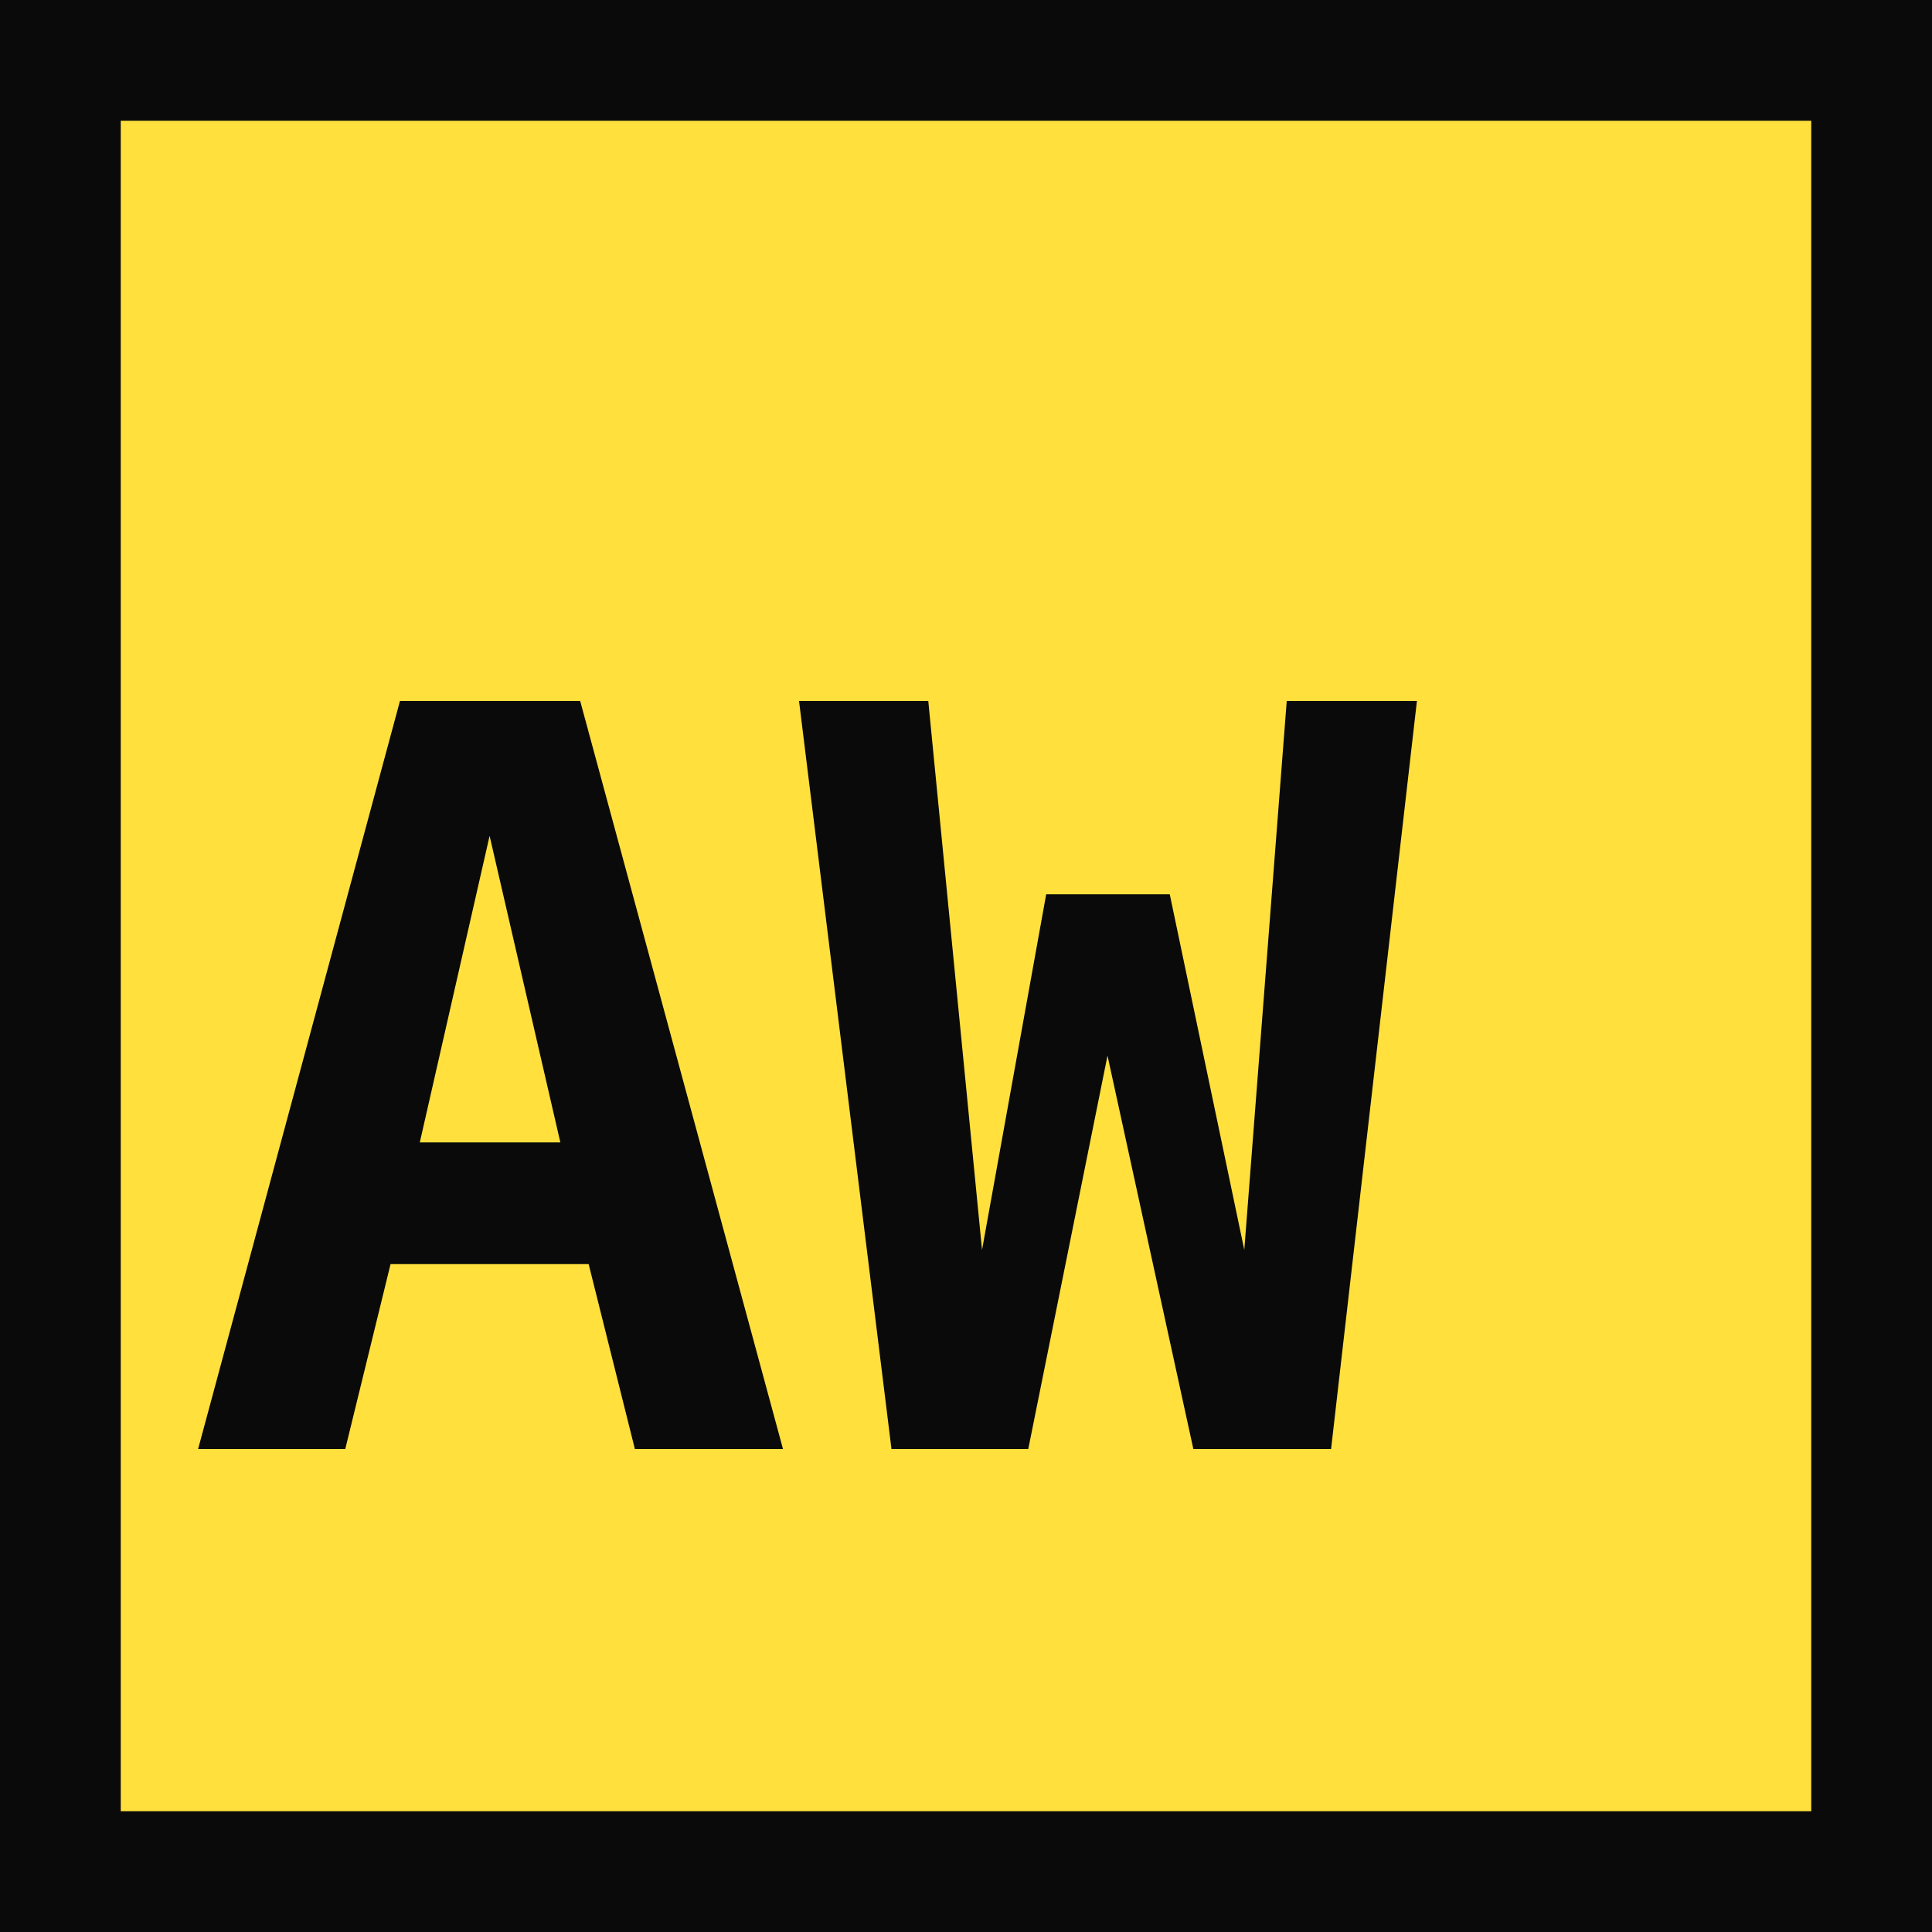
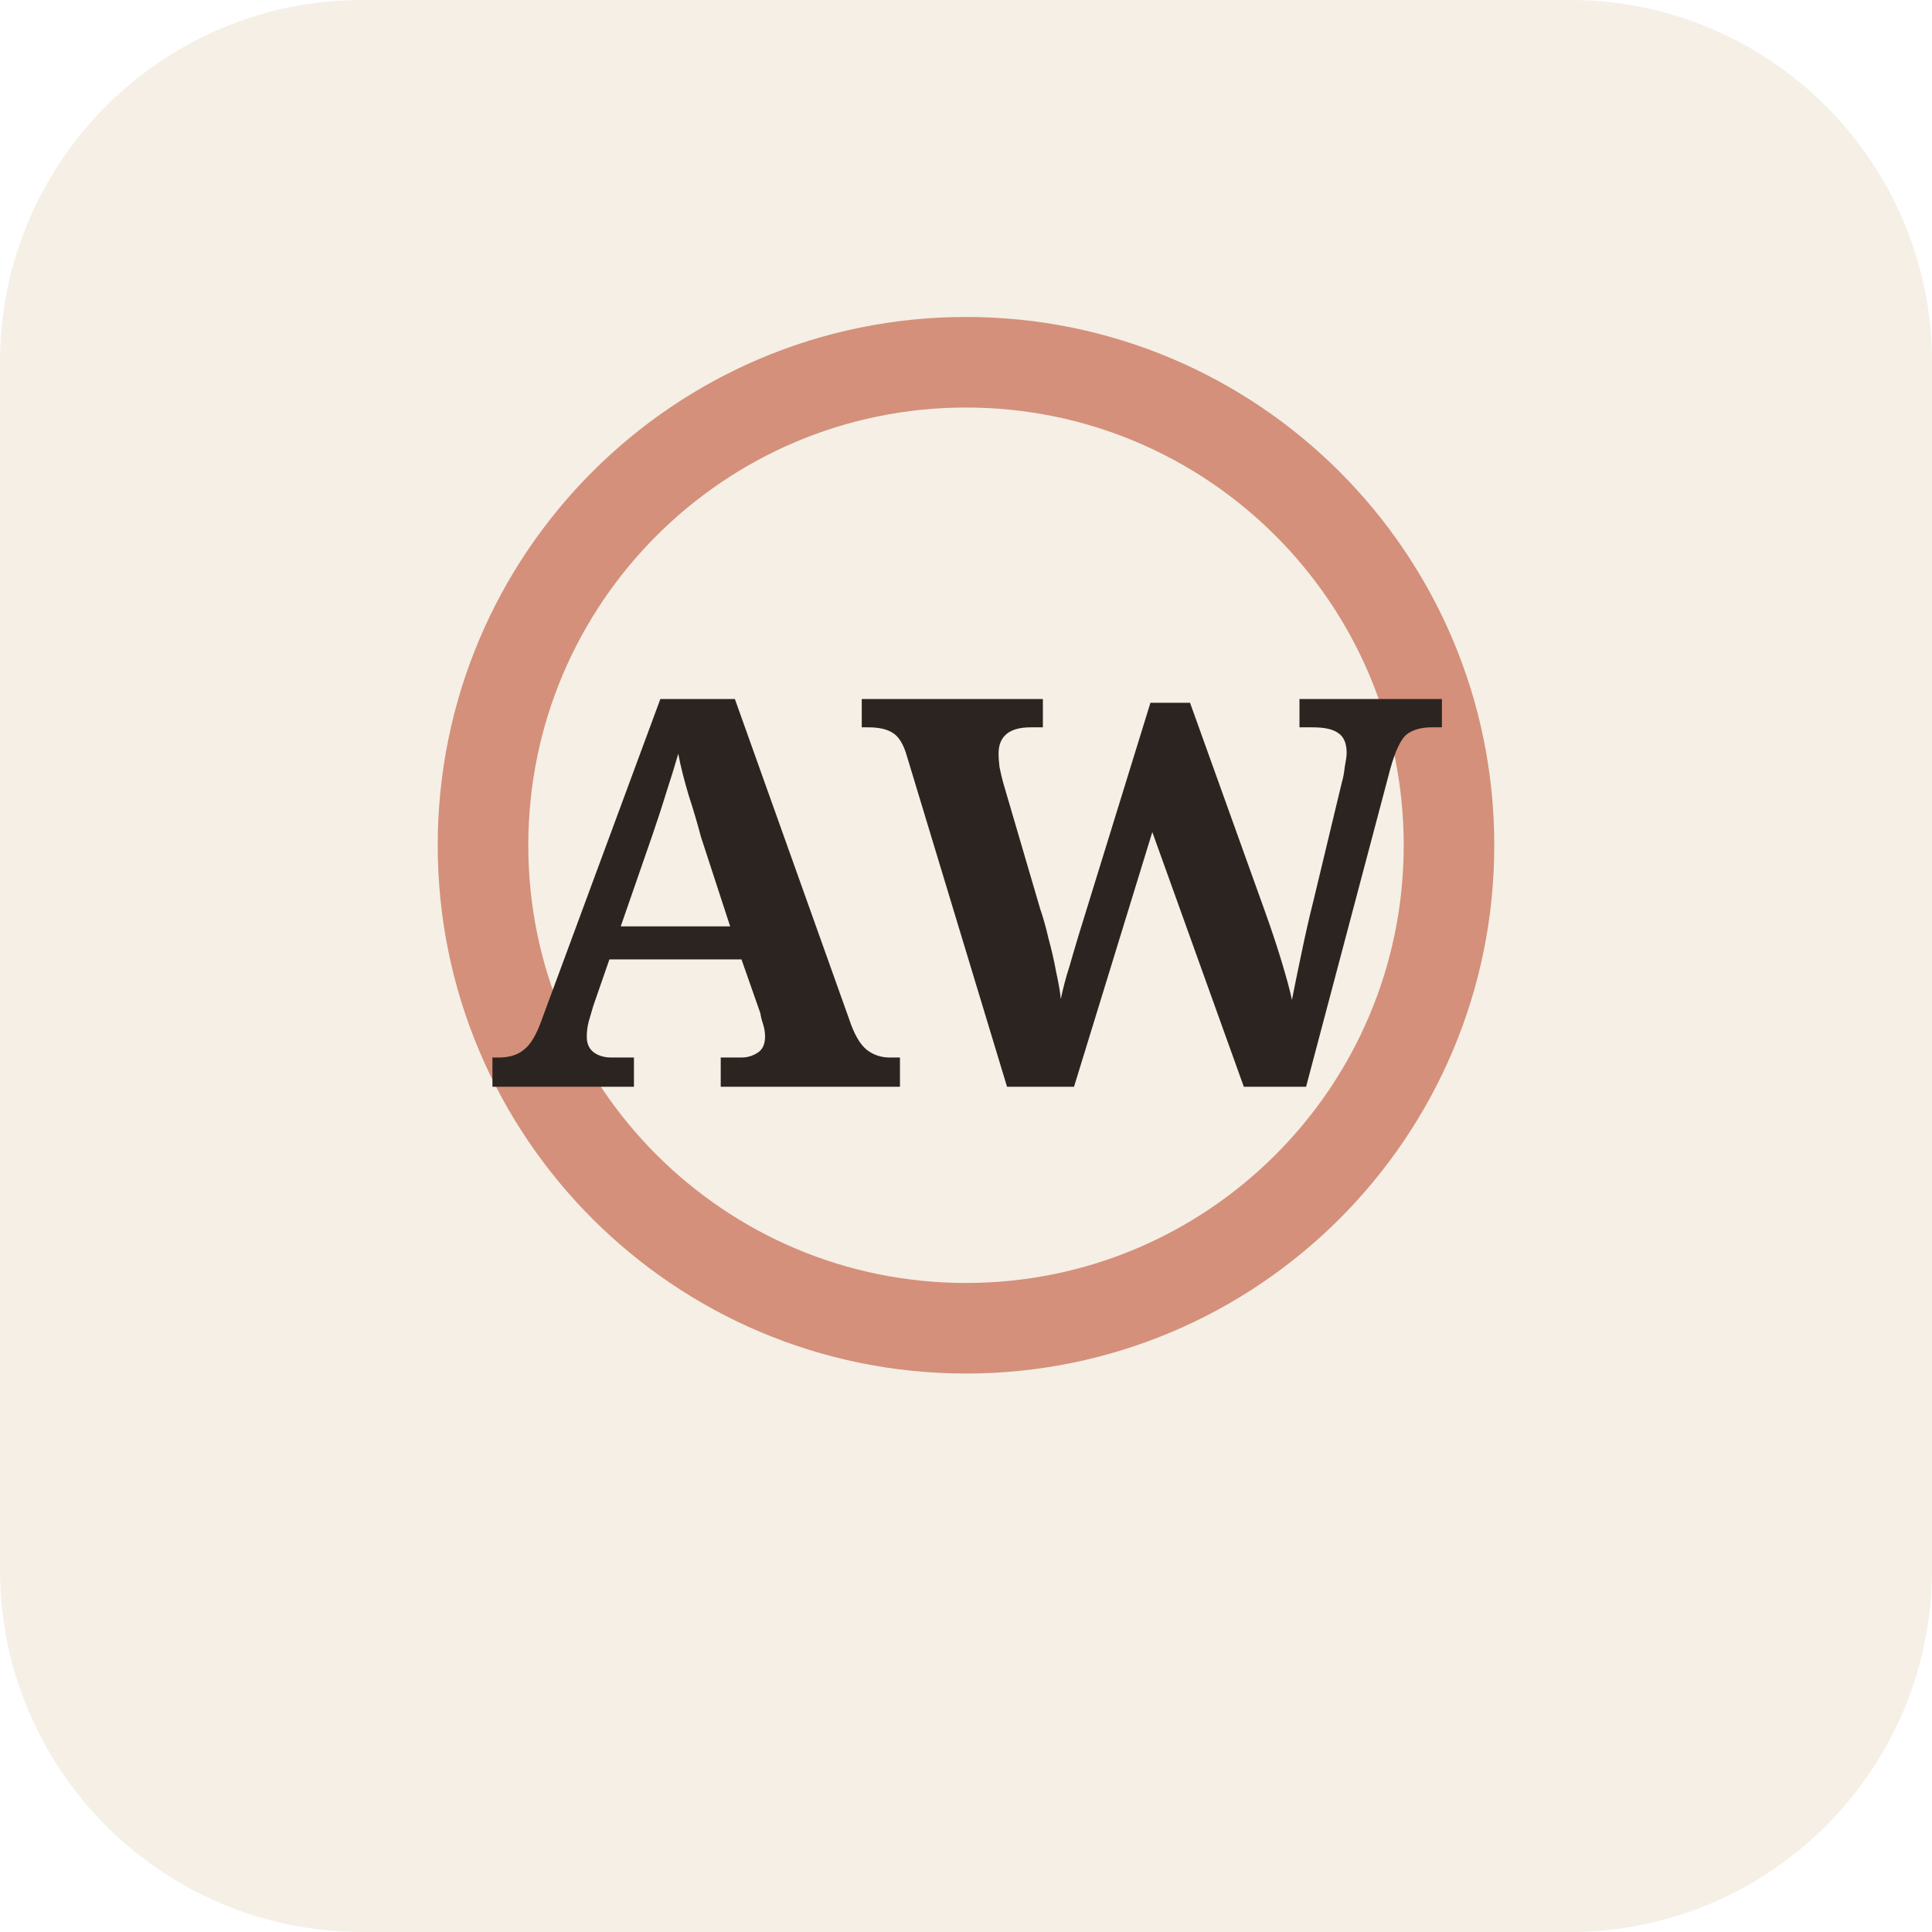
<svg xmlns="http://www.w3.org/2000/svg" viewBox="0 0 32 32">
-   <rect width="32" height="32" fill="#FFE03D" />
-   <rect x="1" y="1" width="30" height="30" fill="none" stroke="#0A0A0A" stroke-width="2" />
-   <text x="3" y="24" font-family="monospace" font-size="17" font-weight="900" fill="#0A0A0A">AW</text>
+   <rect width="32" height="32" rx="6" fill="#F5EFE6" />
+   <circle cx="16" cy="14" r="8" fill="none" stroke="#D4907A" stroke-width="1.5" />
+   <text x="16" y="18" font-family="serif" font-size="9" font-weight="700" fill="#2C2420" text-anchor="middle">AW</text>
</svg>
